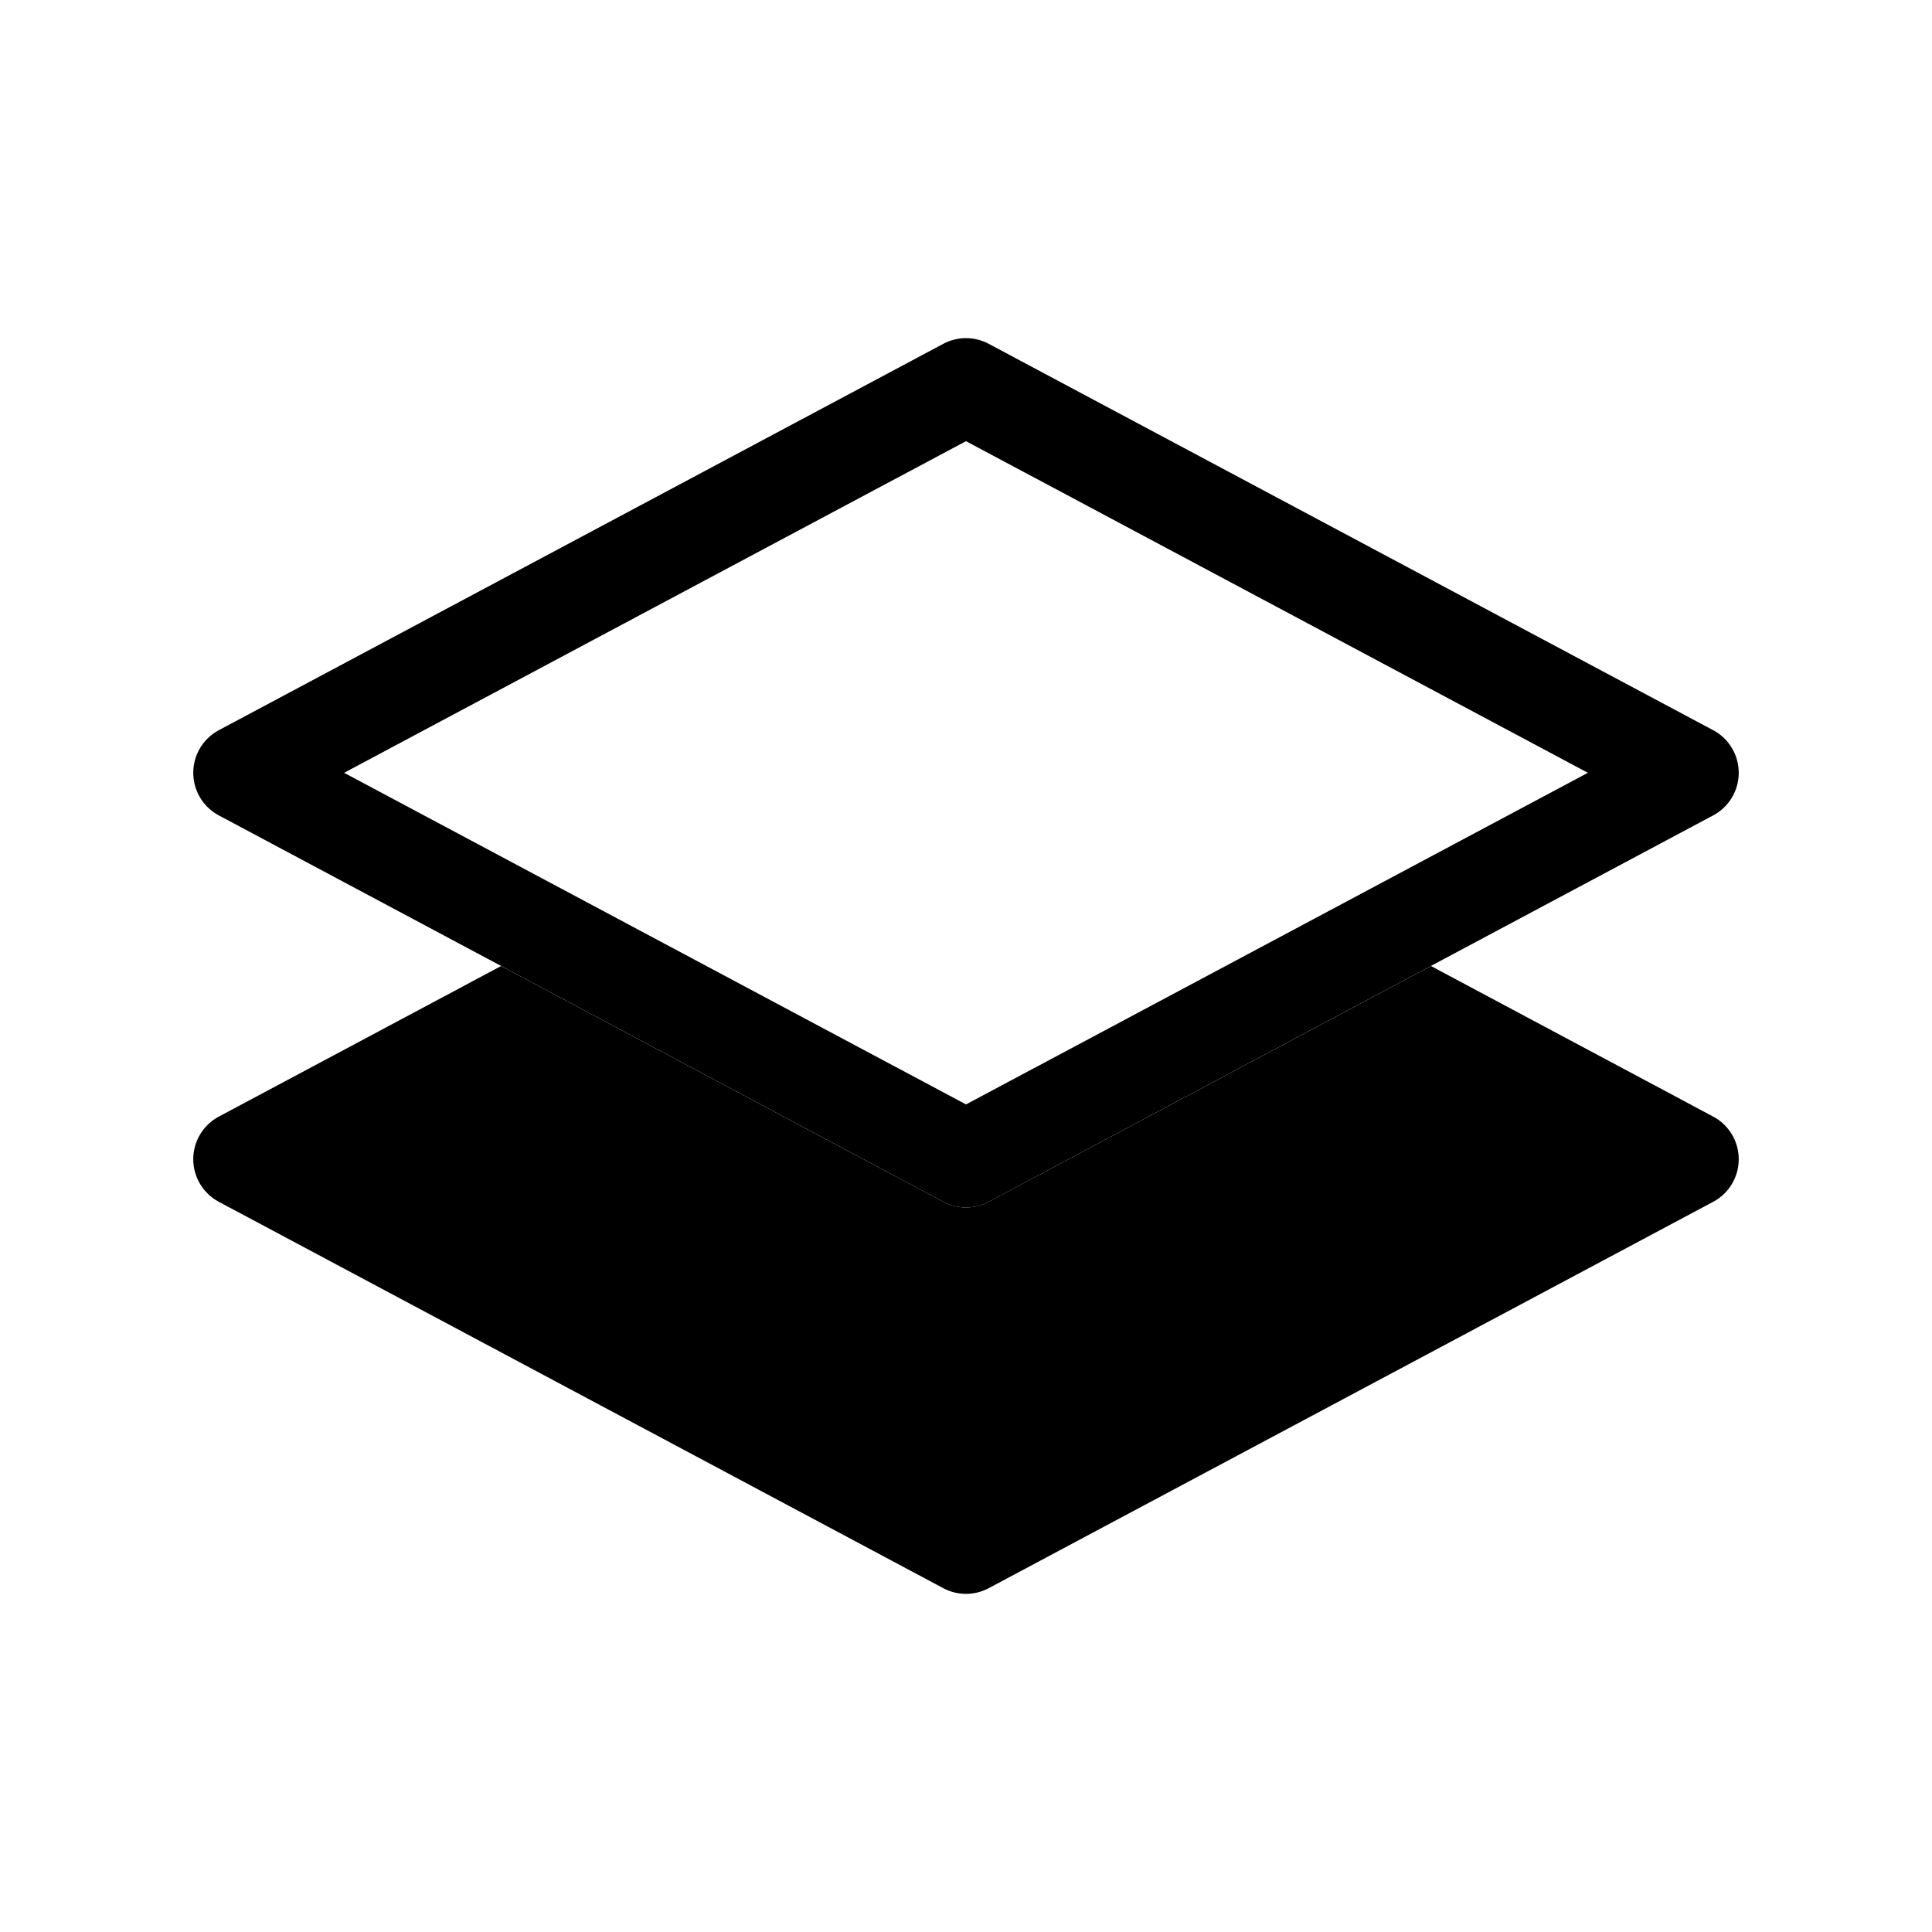
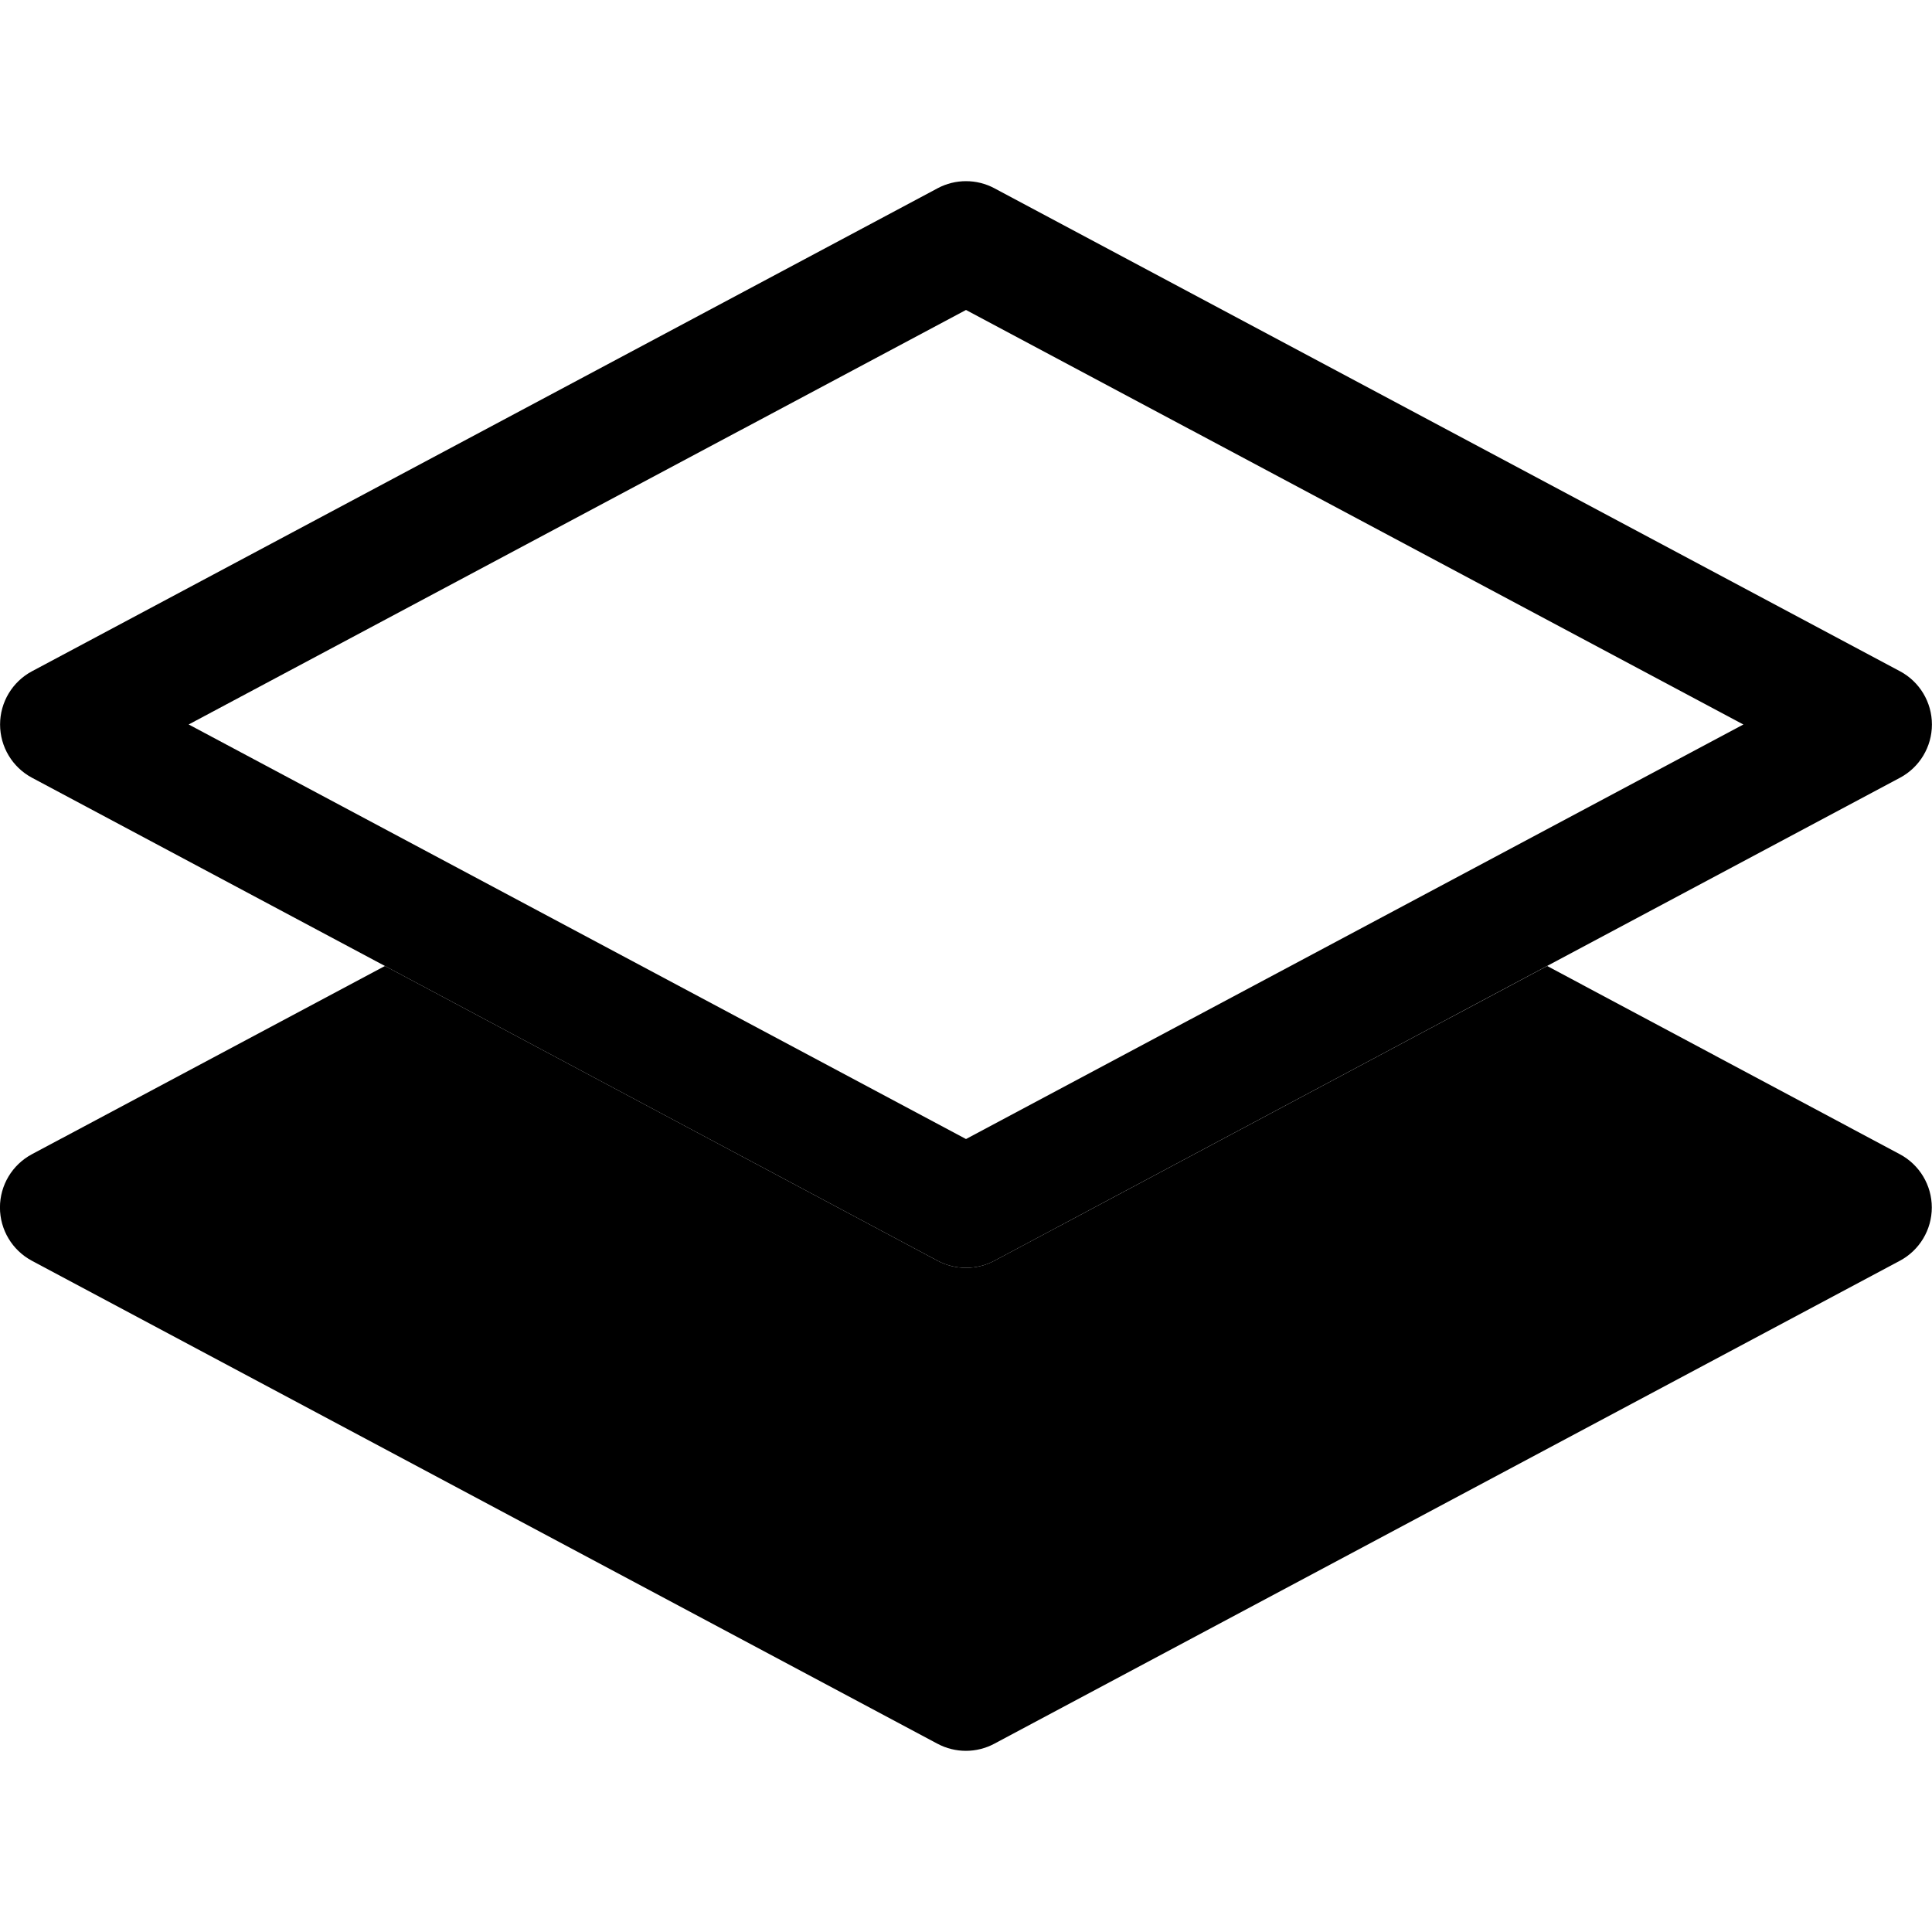
- <svg xmlns="http://www.w3.org/2000/svg" class="bi bi-layers-half" width="1em" height="1em" viewBox="0 0 20 20" fill="currentColor">
-   <path fill-rule="evenodd" d="M5.188 10l-2.923 1.559a.5.5 0 000 .882l7.5 4a.5.5 0 00.47 0l7.5-4a.5.5 0 000-.882L14.813 10l-4.578 2.441a.5.5 0 01-.47 0L5.187 10z" clip-rule="evenodd" />
-   <path fill-rule="evenodd" d="M9.765 3.559a.5.5 0 01.47 0l7.5 4a.5.5 0 010 .882l-7.5 4a.5.5 0 01-.47 0l-7.5-4a.5.5 0 010-.882l7.5-4zM3.562 8L10 11.433 16.438 8 10 4.567 3.562 8z" clip-rule="evenodd" />
+ <svg xmlns="http://www.w3.org/2000/svg" class="bi bi-layers-half" width="1em" height="1em" viewBox="0 0 16 16" fill="currentColor">
+   <path fill-rule="evenodd" d="M3.188 8L.264 9.559a.5.5 0 000 .882l7.5 4a.5.5 0 00.47 0l7.5-4a.5.5 0 000-.882L12.813 8l-4.578 2.441a.5.5 0 01-.47 0L3.188 8z" clip-rule="evenodd" />
+   <path fill-rule="evenodd" d="M7.765 1.559a.5.5 0 01.47 0l7.5 4a.5.5 0 010 .882l-7.5 4a.5.5 0 01-.47 0l-7.5-4a.5.5 0 010-.882l7.5-4zM1.563 6L8 9.433 14.438 6 8 2.567 1.562 6z" clip-rule="evenodd" />
</svg>
